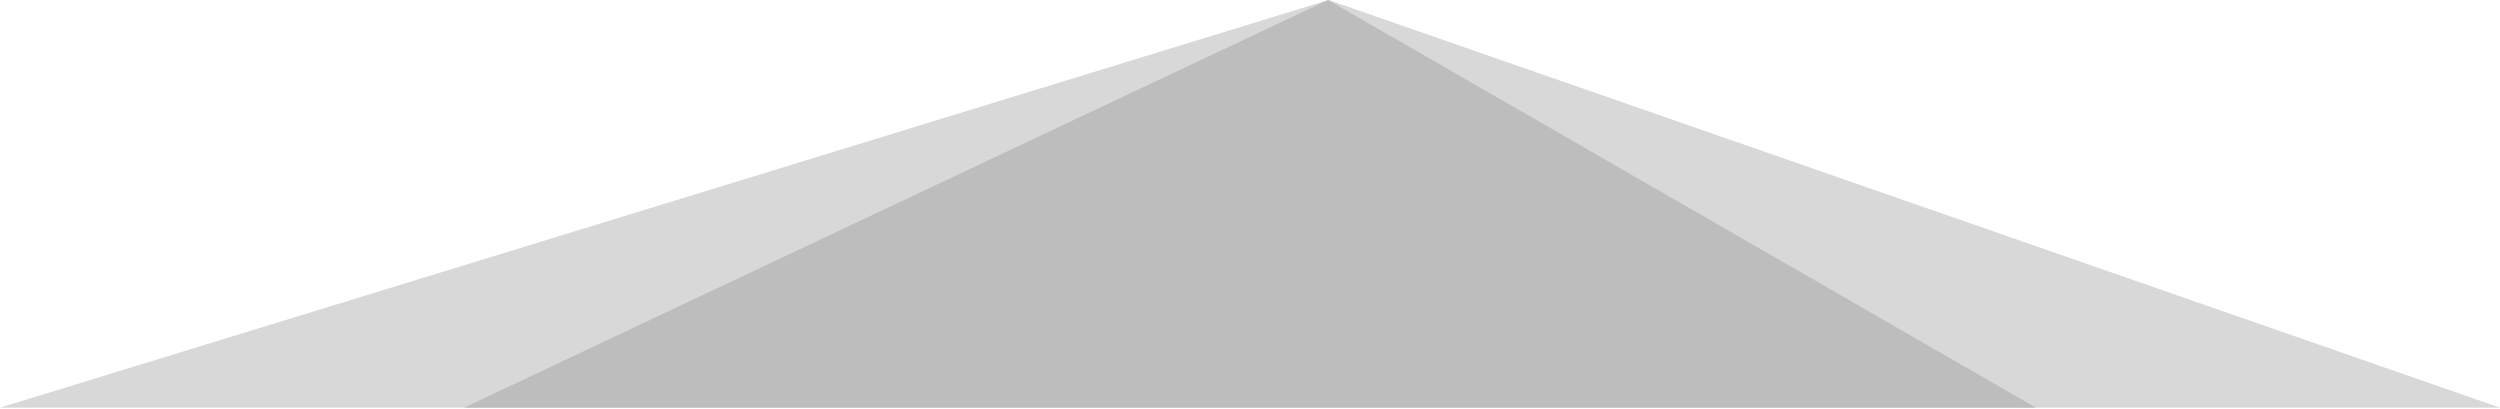
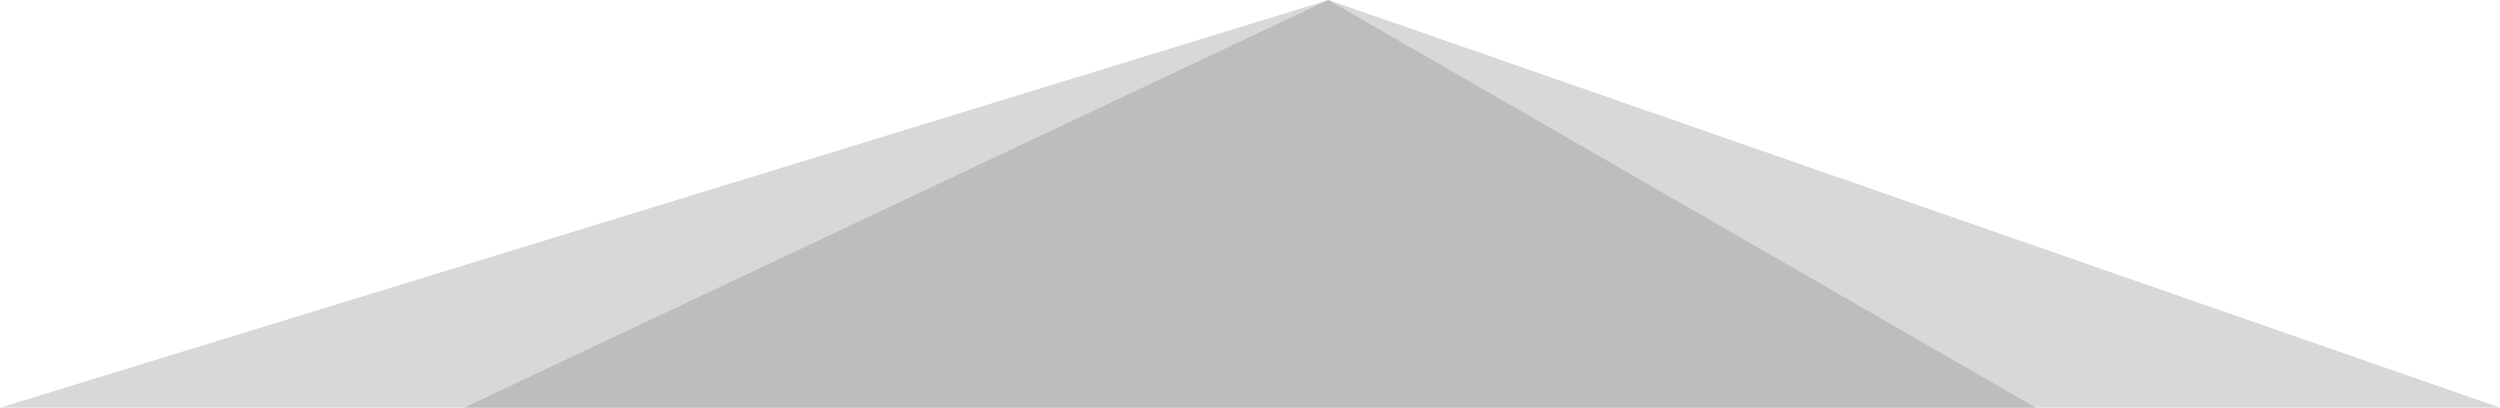
- <svg xmlns="http://www.w3.org/2000/svg" version="1.1" id="Layer_1" x="0px" y="0px" viewBox="0 0 612 100" enable-background="new 0 0 612 100" xml:space="preserve">
+ <svg xmlns="http://www.w3.org/2000/svg" version="1.1" id="Layer_1" x="0px" y="0px" viewBox="635 -103 1570 256" style="enable-background:new 635 -103 1570 256;" xml:space="preserve">
+   <style type="text/css">
+ 	.st0{fill:#D8D8D8;}
+ 	.st1{fill:#BDBDBD;}
+ </style>
  <g id="XMLID_3072_">
-     <polygon id="XMLID_3073_" fill="#D8D8D8" points="325.2,0 0,99.8 612,99.8  " />
+     <polygon id="XMLID_3073_" class="st0" points="1469.3,-103 635,153 2205,153  " />
  </g>
  <g id="XMLID_3011_">
-     <polygon id="XMLID_3076_" fill="#BDBDBD" points="325.1,0 113.6,99.8 498.4,99.8  " />
+     <polygon id="XMLID_3076_" class="st1" points="1469.1,-103 926.5,153 1913.5,153  " />
  </g>
</svg>
